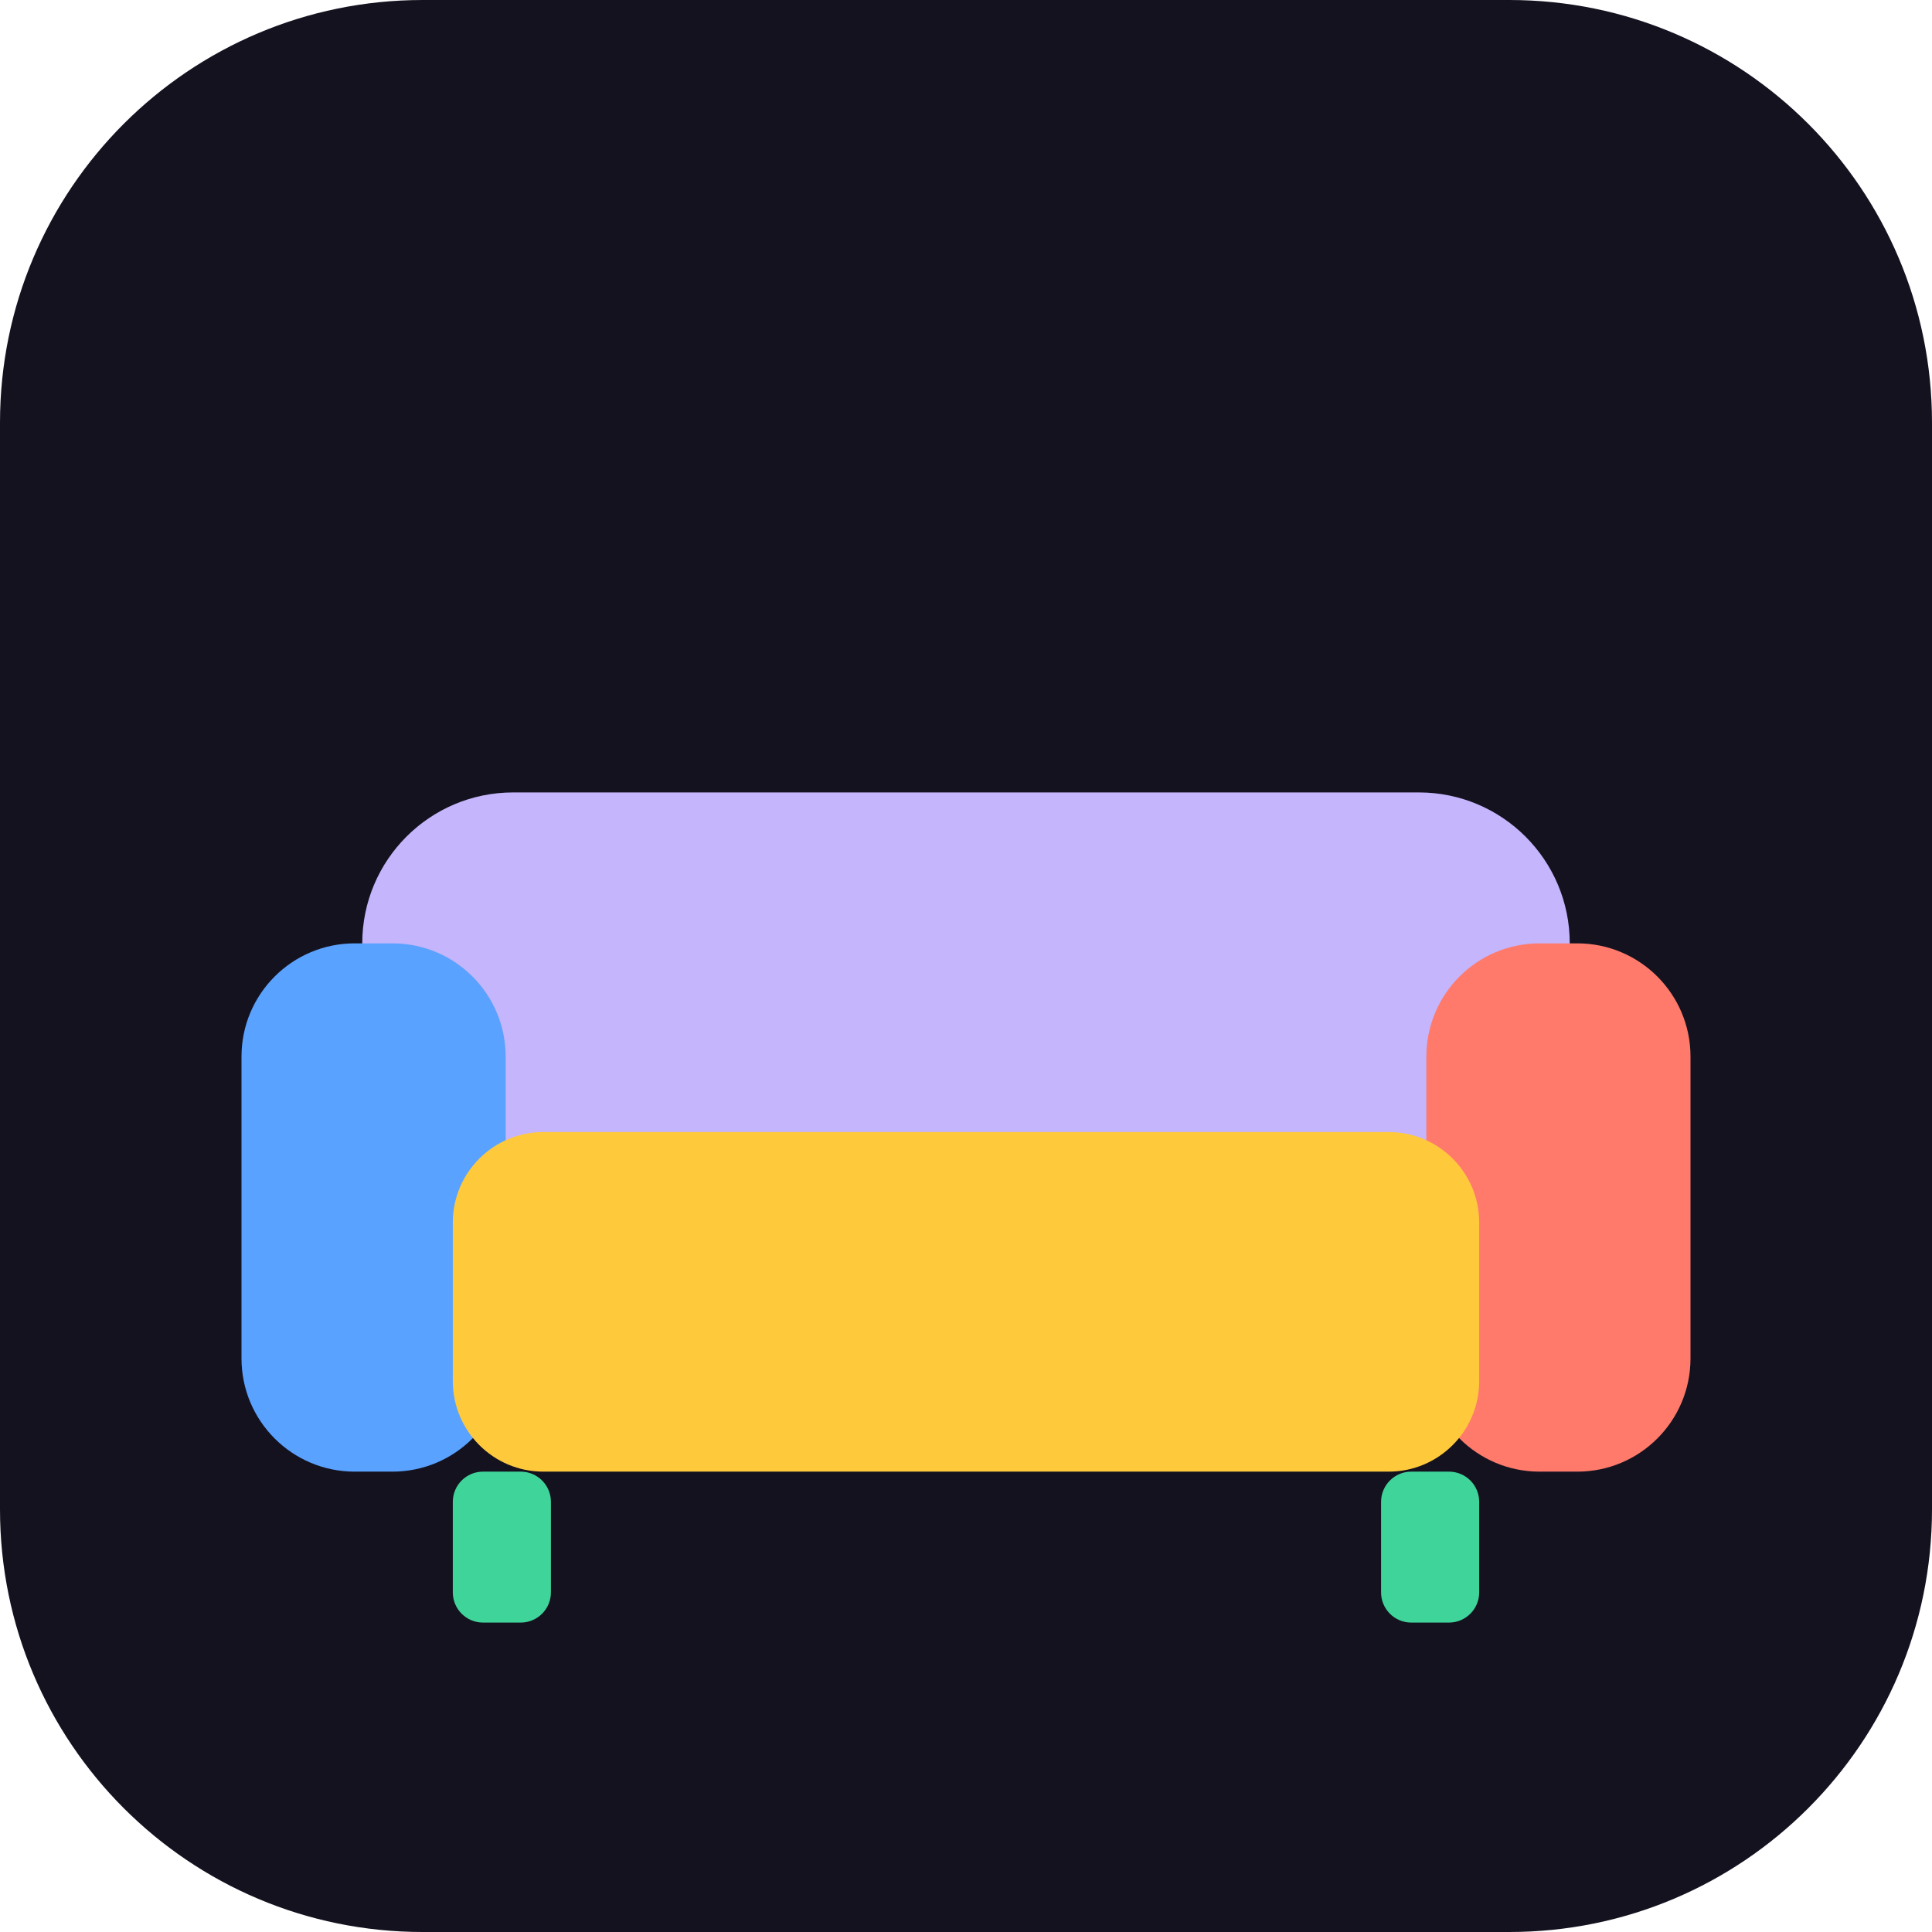
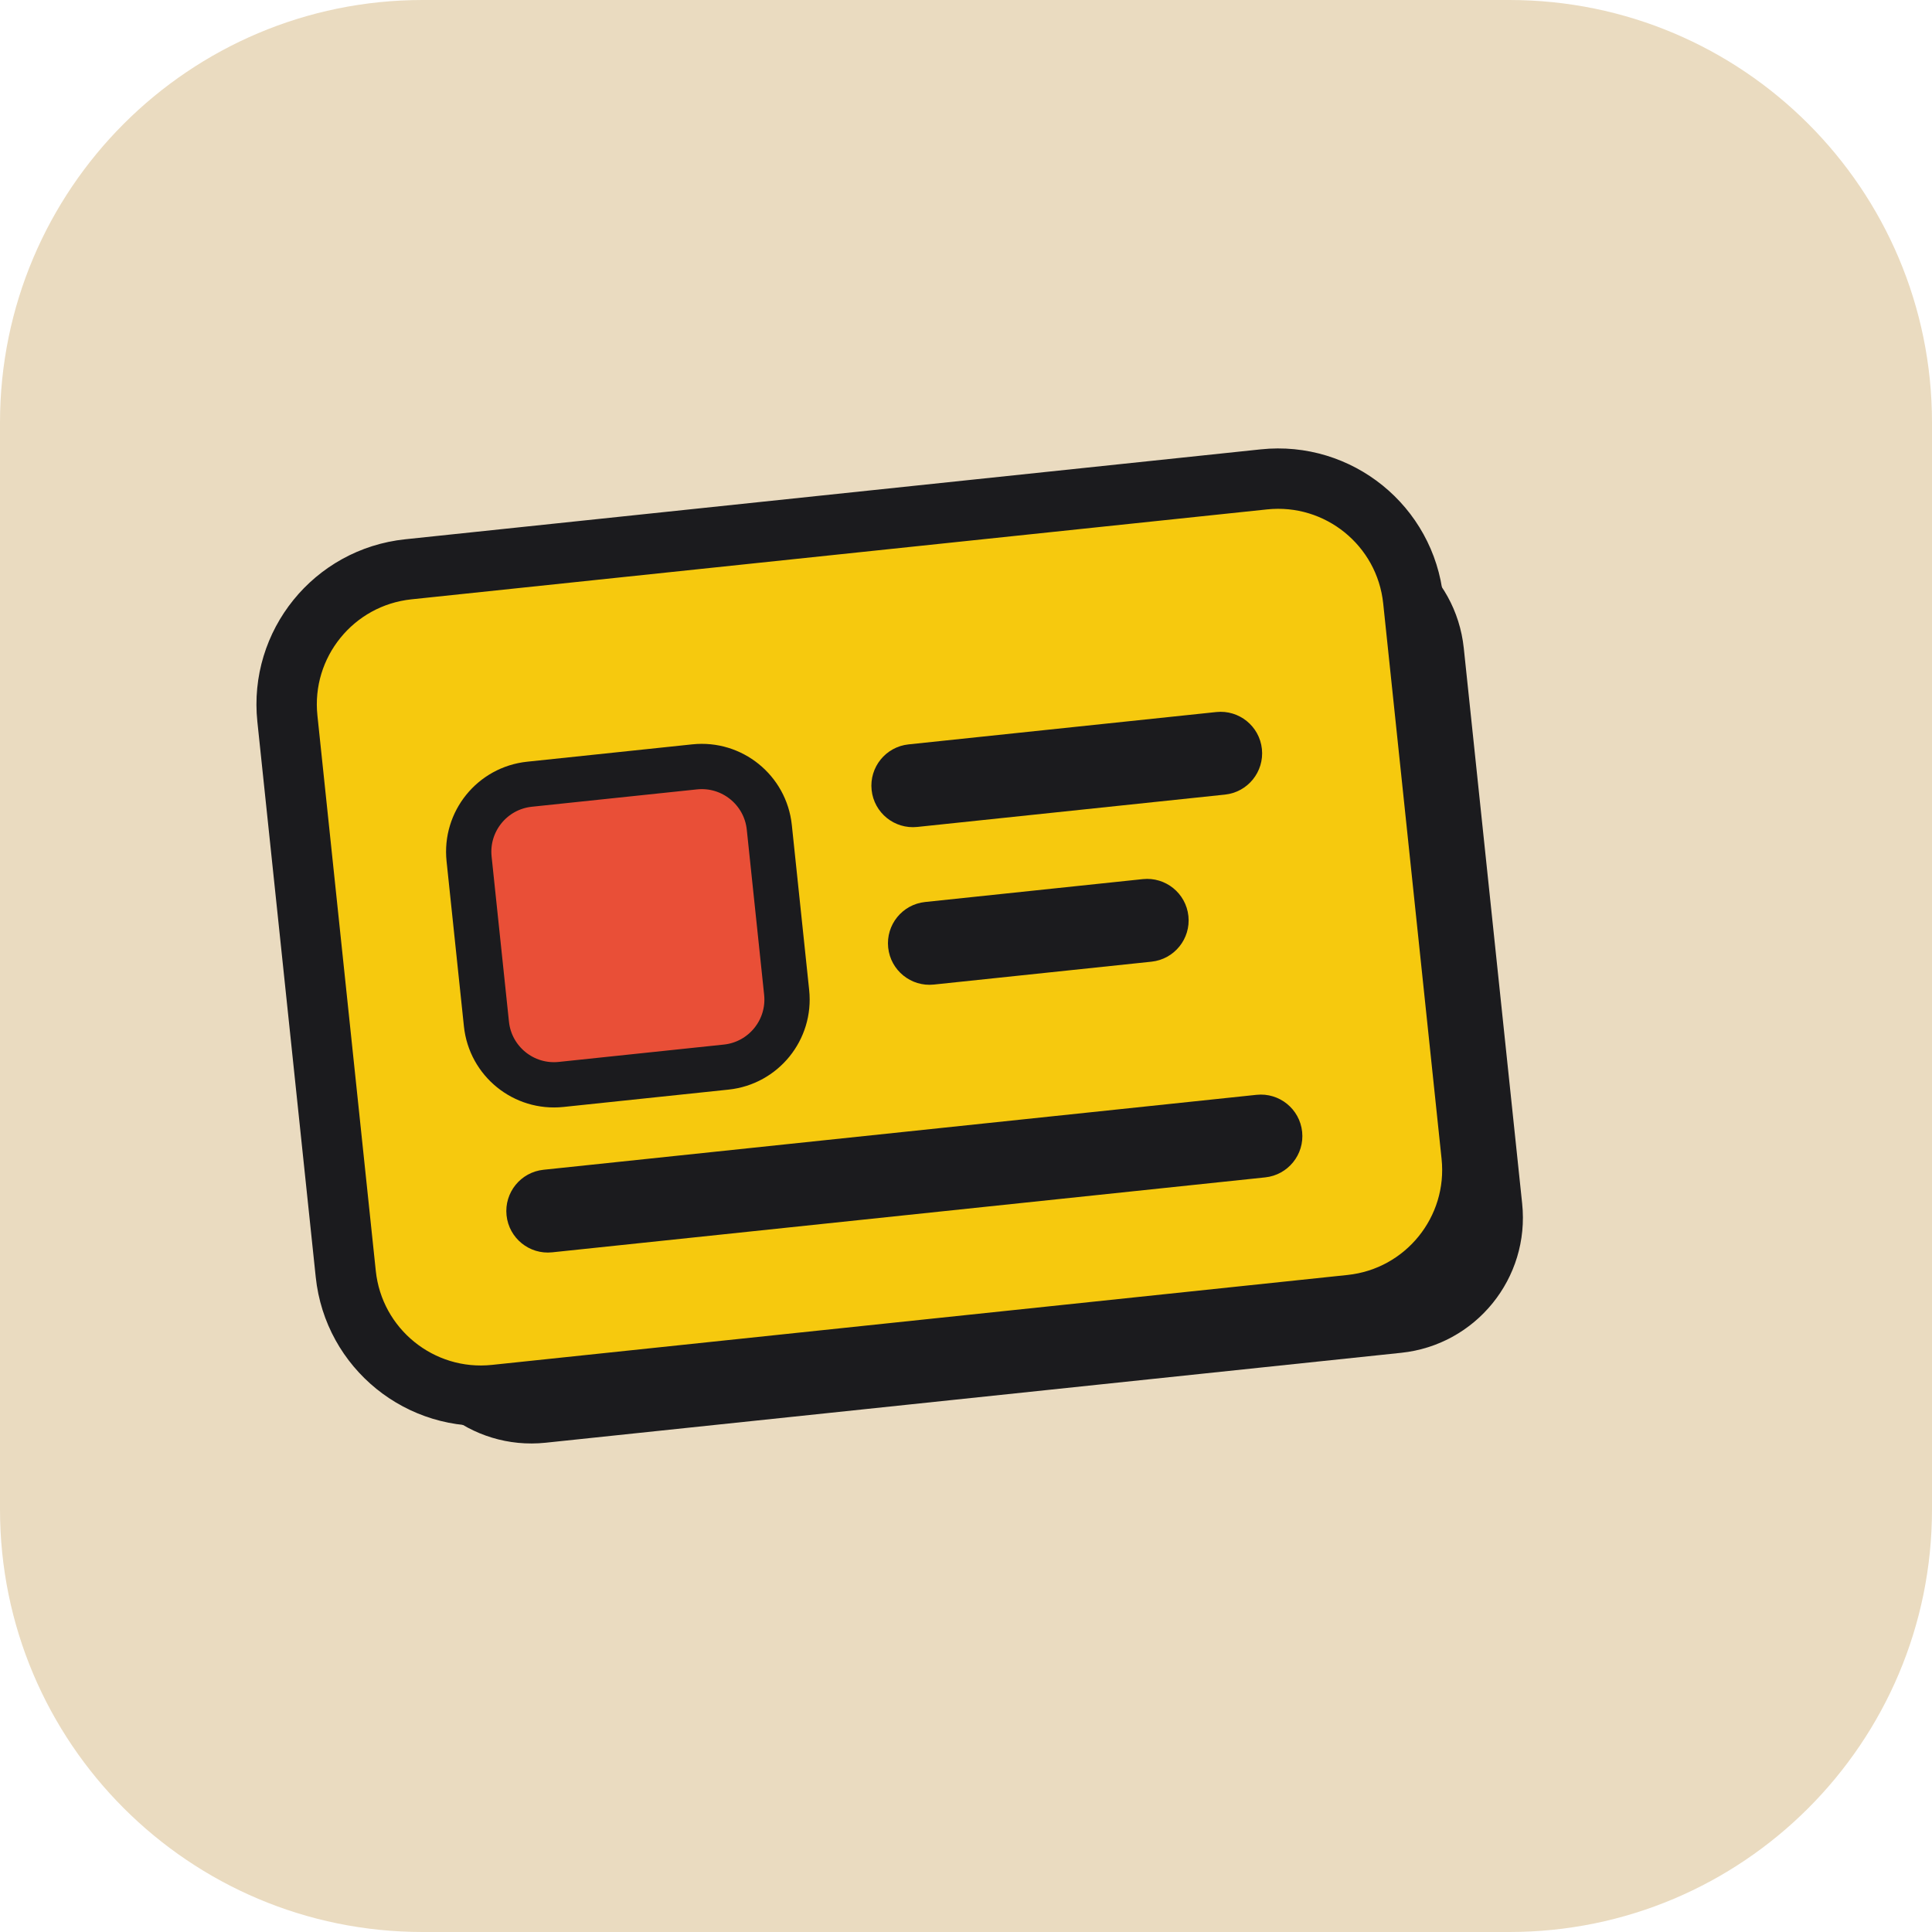
<svg xmlns="http://www.w3.org/2000/svg" viewBox="0 0 512 512">
-   <rect width="512" height="512" rx="112" fill="#14121F" />
-   <rect x="96" y="210" width="320" height="130" rx="40" fill="#C4B5FD" />
-   <rect x="64" y="250" width="70" height="140" rx="30" fill="#5AA2FF" />
-   <rect x="378" y="250" width="70" height="140" rx="30" fill="#FF7A6B" />
-   <rect x="120" y="300" width="272" height="90" rx="24" fill="#FFC93C" />
-   <rect x="120" y="390" width="26" height="40" rx="8" fill="#3FD49A" />
-   <rect x="366" y="390" width="26" height="40" rx="8" fill="#3FD49A" />
+   <rect width="512" height="512" rx="112" fill="#EADBC0" />
+   <g transform="rotate(-6 256 256)">
+     <rect x="96" y="150" width="300" height="220" rx="36" fill="#1B1B1E" />
+     <rect x="84" y="136" width="300" height="220" rx="36" fill="#F6C90E" stroke="#1B1B1E" stroke-width="16" />
+     <rect x="128" y="196" width="80" height="80" rx="18" fill="#E94F37" stroke="#1B1B1E" stroke-width="12" />
+     <rect x="236" y="196" width="104" height="22" rx="11" fill="#1B1B1E" />
+     <rect x="236" y="238" width="80" height="22" rx="11" fill="#1B1B1E" />
+     <rect x="128" y="298" width="212" height="22" rx="11" fill="#1B1B1E" />
+   </g>
</svg>
